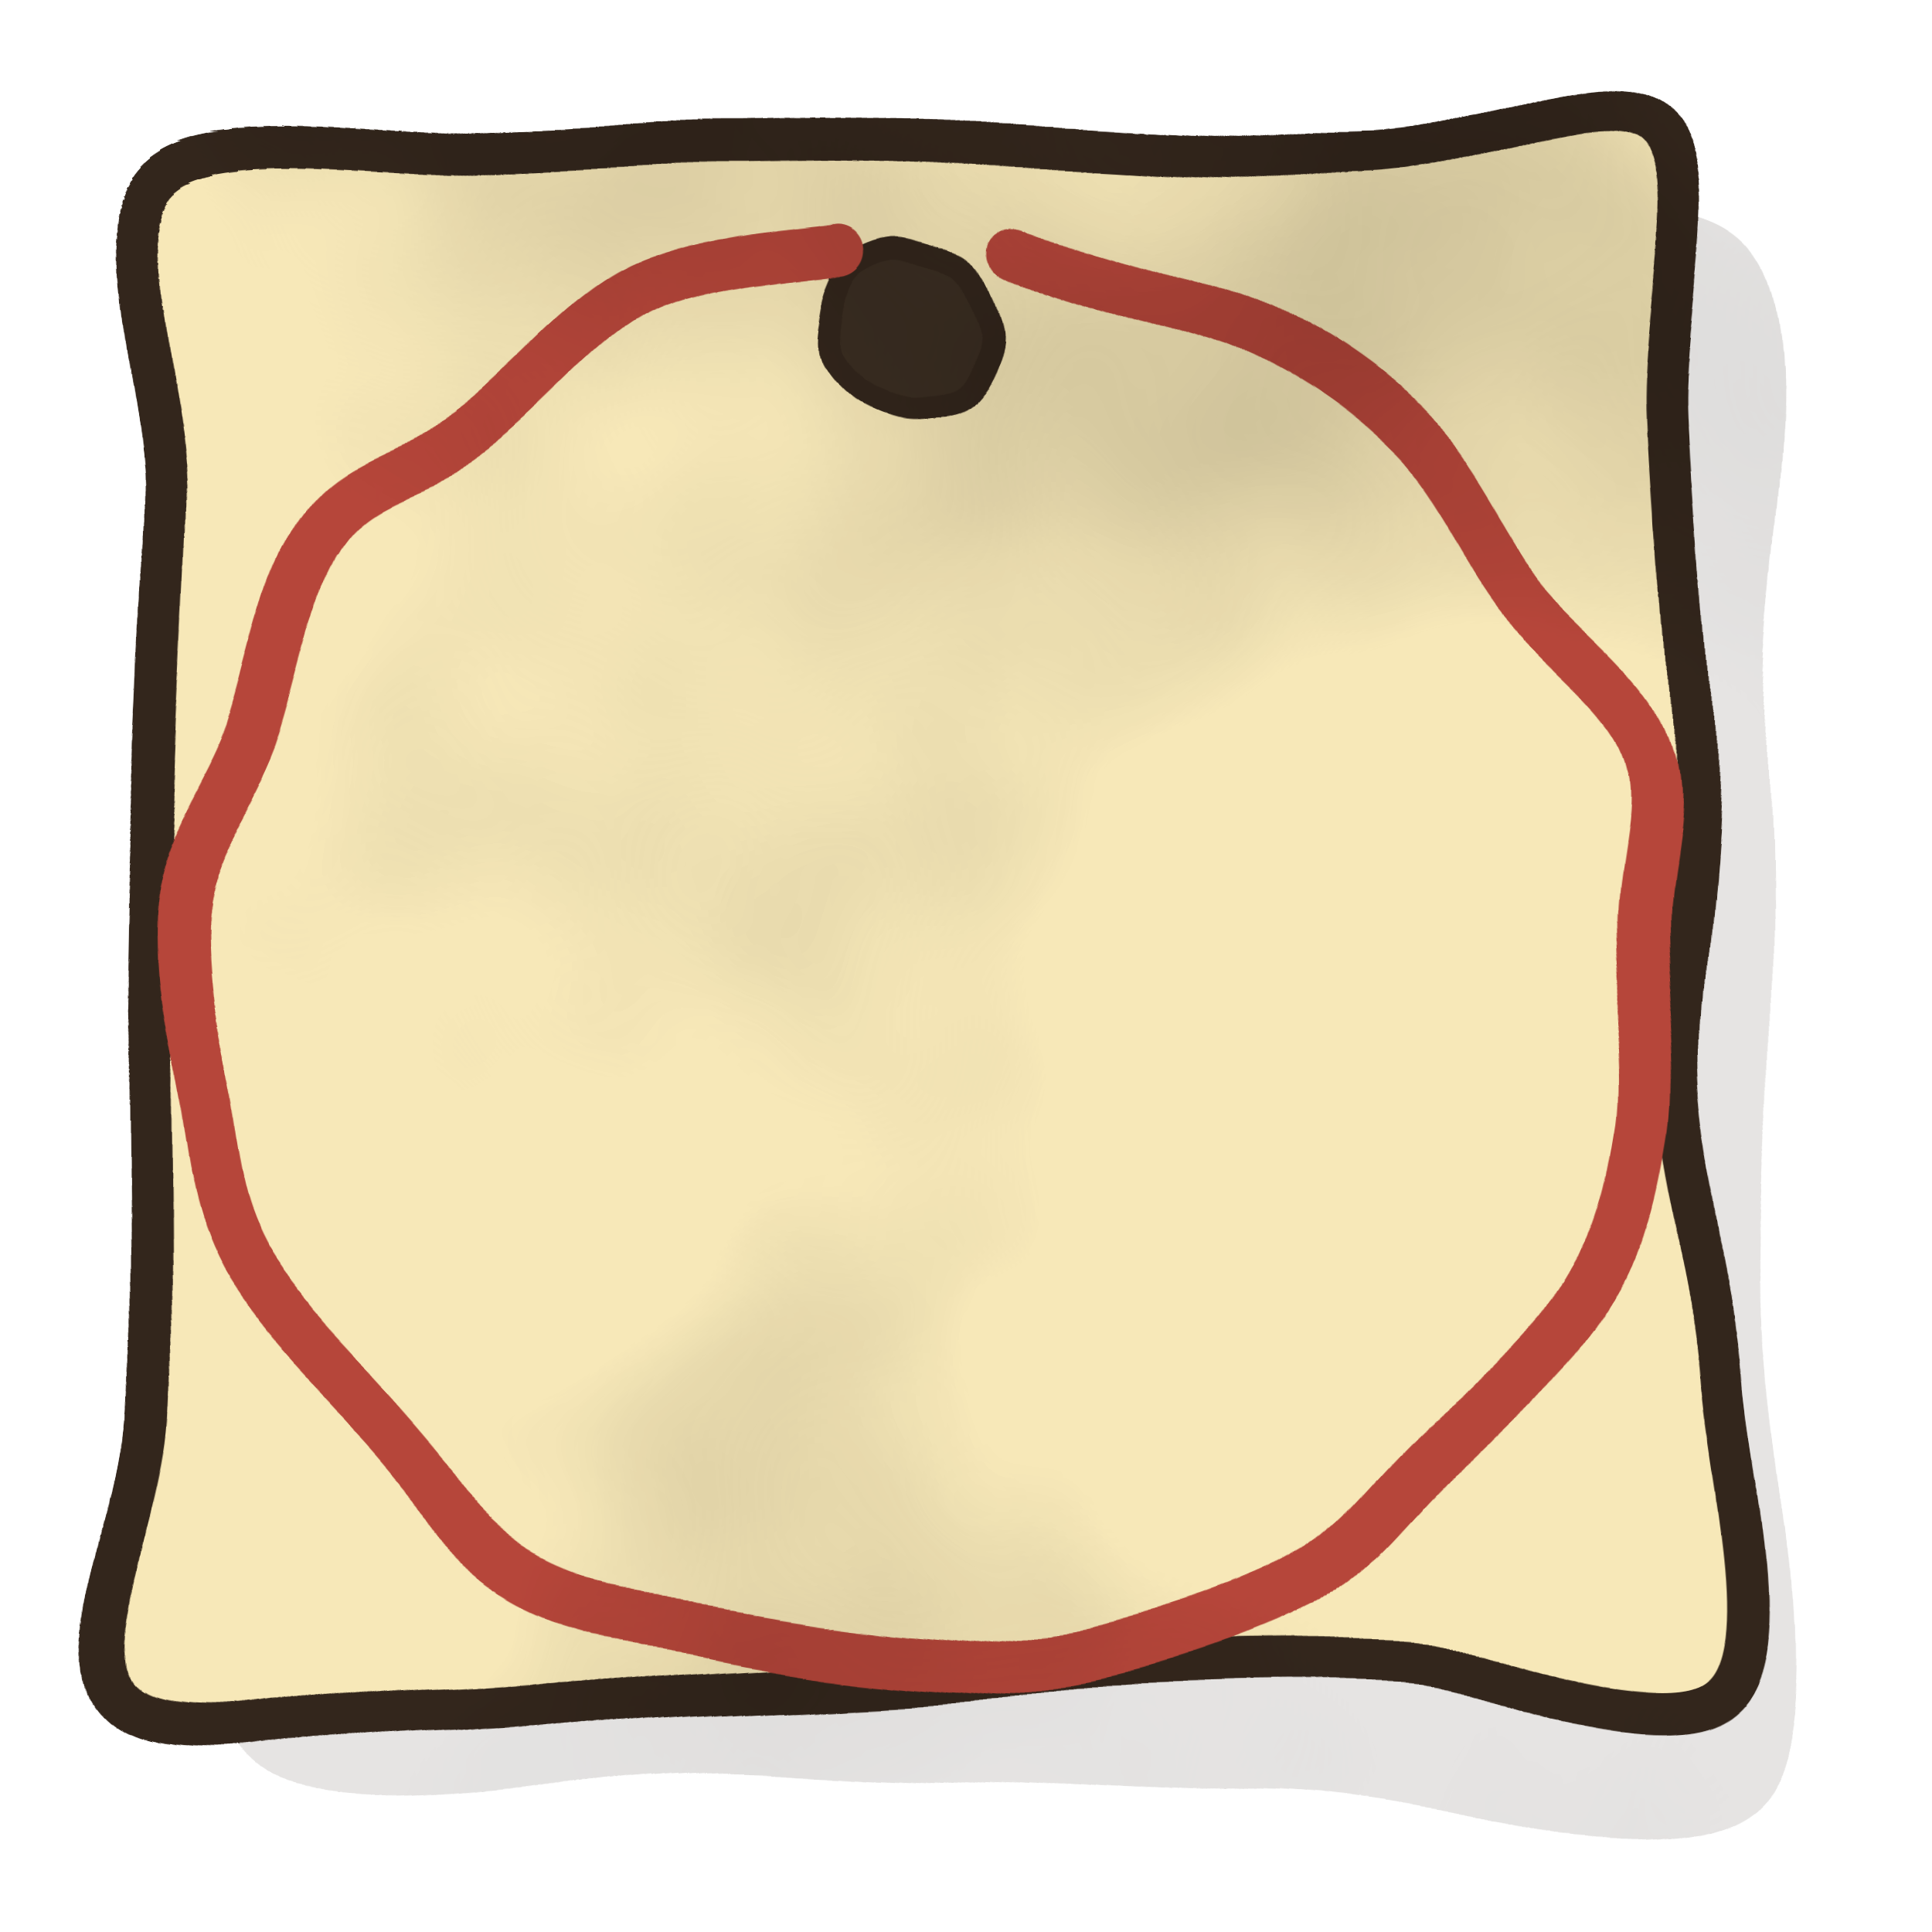
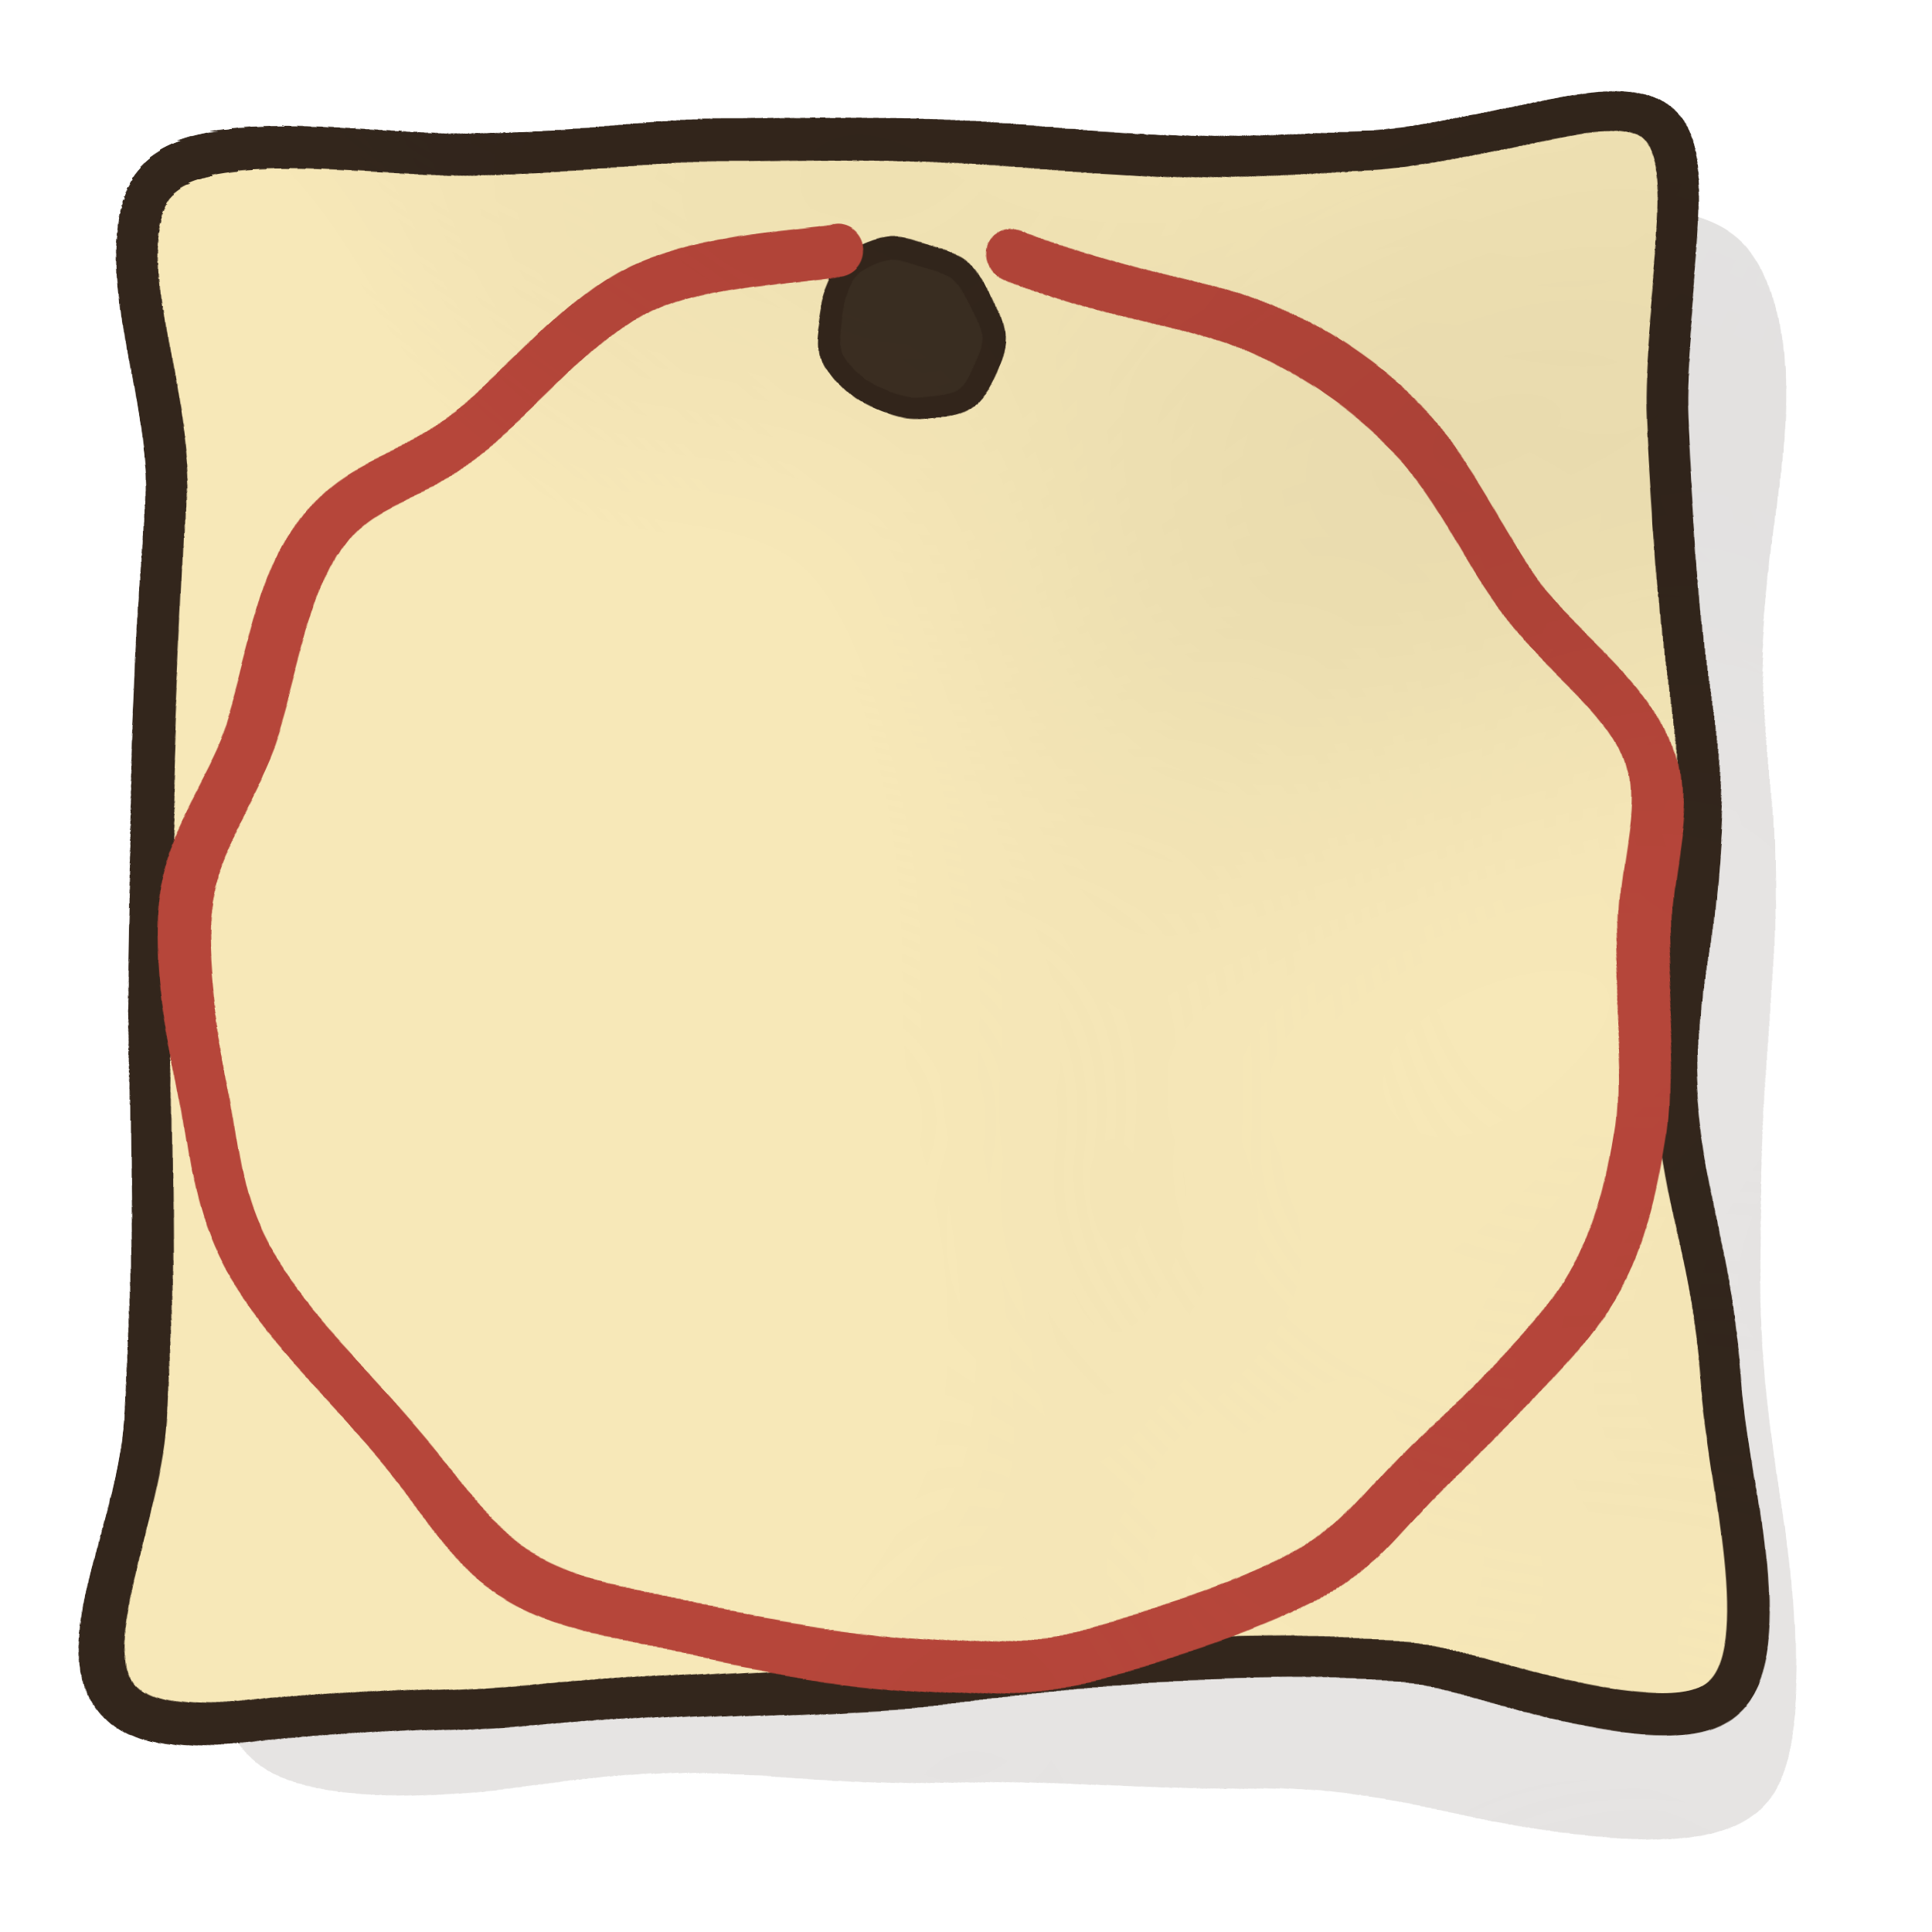
<svg xmlns="http://www.w3.org/2000/svg" viewBox="0 0 120 120" width="120" height="120">
  <defs>
    <filter id="art" x="-4%" y="-4%" width="108%" height="108%" color-interpolation-filters="sRGB">
      <feTurbulence type="fractalNoise" baseFrequency="0.032" numOctaves="2" seed="303" result="w" />
      <feDisplacementMap in="SourceGraphic" in2="w" scale="2.6" xChannelSelector="R" yChannelSelector="G" result="d" />
-       <feTurbulence type="fractalNoise" baseFrequency="0.016" numOctaves="4" seed="310" result="t" />
-       <feColorMatrix in="t" type="matrix" values="0.5 0 0 0 0.74  0.5 0 0 0 0.74  0.5 0 0 0 0.74  0 0 0 0 1" result="tw" />
+       <feTurbulence type="fractalNoise" baseFrequency="0.007" numOctaves="3" seed="310" result="t" />
+       <feColorMatrix in="t" type="matrix" values="0.3 0 0 0 0.85  0.3 0 0 0 0.85  0.3 0 0 0 0.85  0 0 0 0 1" result="tw" />
      <feBlend in="d" in2="tw" mode="multiply" result="m" />
      <feComposite in="m" in2="d" operator="in" />
    </filter>
    <filter id="blur" x="-30%" y="-30%" width="160%" height="160%">
      <feGaussianBlur stdDeviation="8" />
    </filter>
    <filter id="blur2" x="-30%" y="-30%" width="160%" height="160%">
      <feGaussianBlur stdDeviation="2.5" />
    </filter>
    <pattern id="hatch" width="6" height="6" patternUnits="userSpaceOnUse" patternTransform="rotate(38)">
      <line x1="0" y1="0" x2="0" y2="6" stroke="#33261c" stroke-width="1.2" />
    </pattern>
    <pattern id="hatch2" width="5" height="5" patternUnits="userSpaceOnUse" patternTransform="rotate(-48)">
      <line x1="0" y1="0" x2="0" y2="5" stroke="#33261c" stroke-width="1" />
    </pattern>
    <pattern id="hatchw" width="7" height="7" patternUnits="userSpaceOnUse" patternTransform="rotate(30)">
      <line x1="0" y1="0" x2="0" y2="7" stroke="#fff8e0" stroke-width="1.3" />
    </pattern>
  </defs>
  <g filter="url(#art)">
    <path d="M15.2 18.6C20.6 13.2 37.4 16.5 47.9 16.1C58.5 15.7 68.3 16.5 78.5 16.4C88.7 16.2 103.8 10.3 109 15.4C114.1 20.5 109.4 36.5 109.5 47.1C109.6 57.7 109.6 68.5 109.5 79.2C109.5 89.9 114.3 106.1 109.2 111.4C104.1 116.8 89.3 111.7 78.9 111.4C68.4 111.1 57.3 109.9 46.6 109.6C36 109.3 20.3 114.5 15 109.4C9.6 104.3 14.2 89.2 14.3 79C14.4 68.8 15.2 58.2 15.4 48.1C15.5 38 9.8 23.9 15.2 18.6Z" fill="#33261c" opacity="0.35" />
    <path d="M9.7 10.8C13 7.3 23.7 9.5 29.8 9.1C36 8.7 40.6 8.6 46.7 8.6C52.7 8.5 59.8 8.5 66.2 8.7C72.6 8.9 78.8 9.8 85 9.6C91.3 9.5 100.4 5 103.5 7.7C106.7 10.5 103.8 19.5 104.1 26C104.4 32.5 105.2 39.8 105.2 46.6C105.2 53.4 103.8 60.5 104.1 66.9C104.4 73.4 106.5 78.9 107 85.2C107.5 91.6 110.4 102 107.1 105C103.8 108.1 93.7 103.6 87.2 103.3C80.6 103.1 74.5 103.3 67.8 103.5C61.2 103.7 53.9 104.1 47.2 104.5C40.5 104.9 34.1 105.7 27.5 106C20.8 106.2 10.3 108.9 7.2 105.9C4 102.9 8.5 94.4 8.7 88.1C9 81.8 8.8 74.4 8.8 67.9C8.9 61.4 9 55.6 9.2 49.3C9.4 43 9.9 36.7 10 30.3C10.1 23.8 6.4 14.4 9.7 10.8Z" fill="#f7e8b8" stroke="#33261c" stroke-width="2.6" stroke-linejoin="round" stroke-linecap="round" />
    <path d="M62.1 20.2C62.1 21 61.8 21.5 61.5 22.2C61.2 22.8 60.8 23.7 60.3 24.1C59.7 24.6 58.9 24.7 58.2 24.8C57.5 24.9 56.9 25 56.2 24.8C55.4 24.6 54.5 24.2 53.9 23.8C53.2 23.3 52.6 22.6 52.3 22C52 21.3 52.1 20.6 52.2 20C52.3 19.3 52.4 18.6 52.6 18C52.9 17.3 53.1 16.6 53.7 16.1C54.2 15.7 55.2 15.2 55.9 15.1C56.6 14.9 57.3 15.2 58 15.4C58.7 15.6 59.6 15.8 60.2 16.2C60.7 16.6 61 17.1 61.3 17.8C61.6 18.5 62.1 19.5 62.1 20.2Z" fill="#3b2e22" stroke="#33261c" stroke-width="1.4" stroke-linejoin="round" stroke-linecap="round" />
    <path d="M63.5 15.3C65.9 16.2 73.5 18.3 77.5 20.2C81.5 22.2 84.6 24.2 87.4 27C90.2 29.7 91.8 33.7 94.2 36.9C96.7 40.1 100.8 42.7 102 46.1C103.3 49.5 101.7 53.2 101.7 57.2C101.7 61.1 102.5 65.9 102 69.8C101.4 73.7 100.7 76.9 98.5 80.5C96.2 84 91.5 88.2 88.5 91.2C85.5 94.2 84.2 96.4 80.6 98.4C77.1 100.3 71.3 102.2 67.3 102.9C63.4 103.6 60.5 103 56.7 102.7C52.9 102.4 48.6 101.9 44.6 101.1C40.5 100.2 35.9 99.8 32.3 97.6C28.7 95.5 25.9 91.3 22.9 88.1C20 84.9 16.6 81.6 14.8 78.4C13.1 75.2 12.9 72.6 12.3 68.8C11.6 65 10.6 59.6 11.1 55.7C11.6 51.9 13.8 49.4 15.3 45.5C16.7 41.5 17.6 35.4 20 32.3C22.3 29.1 26 29 29.3 26.6C32.7 24.2 36.1 19.6 40 17.7C43.9 15.8 50.8 15.6 52.9 15.2" fill="none" stroke="#b6463a" stroke-width="3.2" stroke-linecap="round" stroke-linejoin="round" />
  </g>
</svg>
